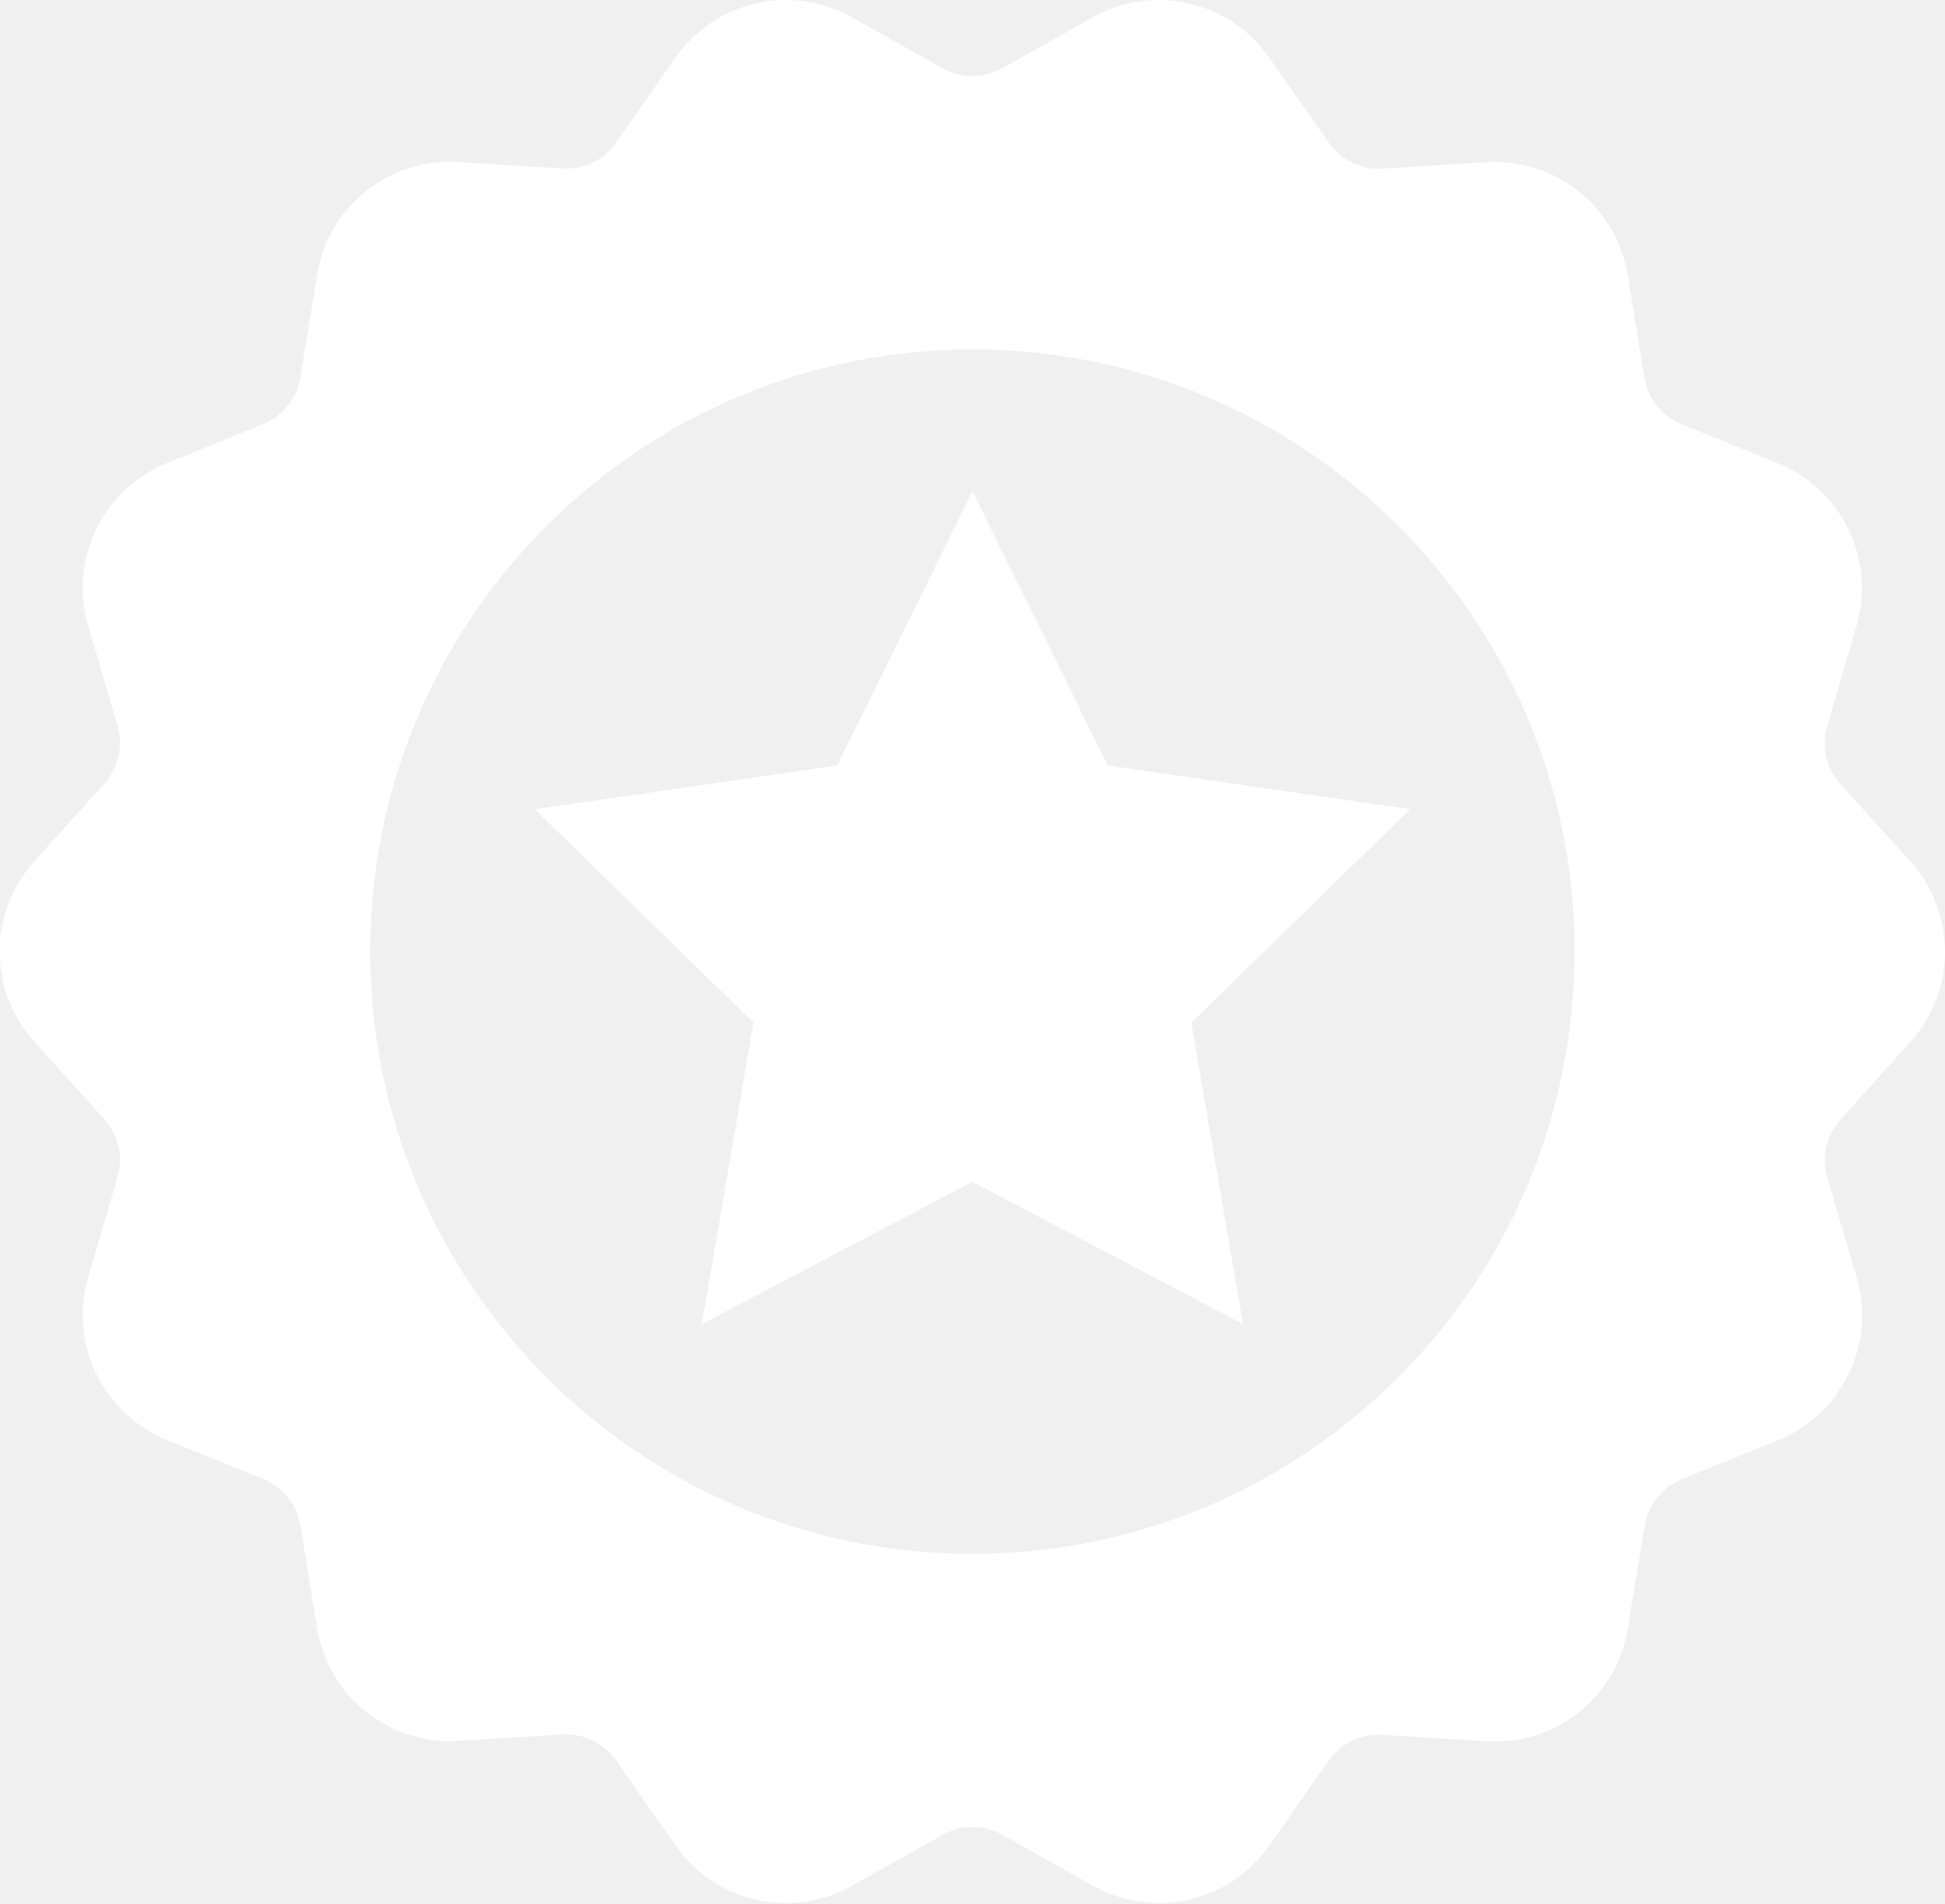
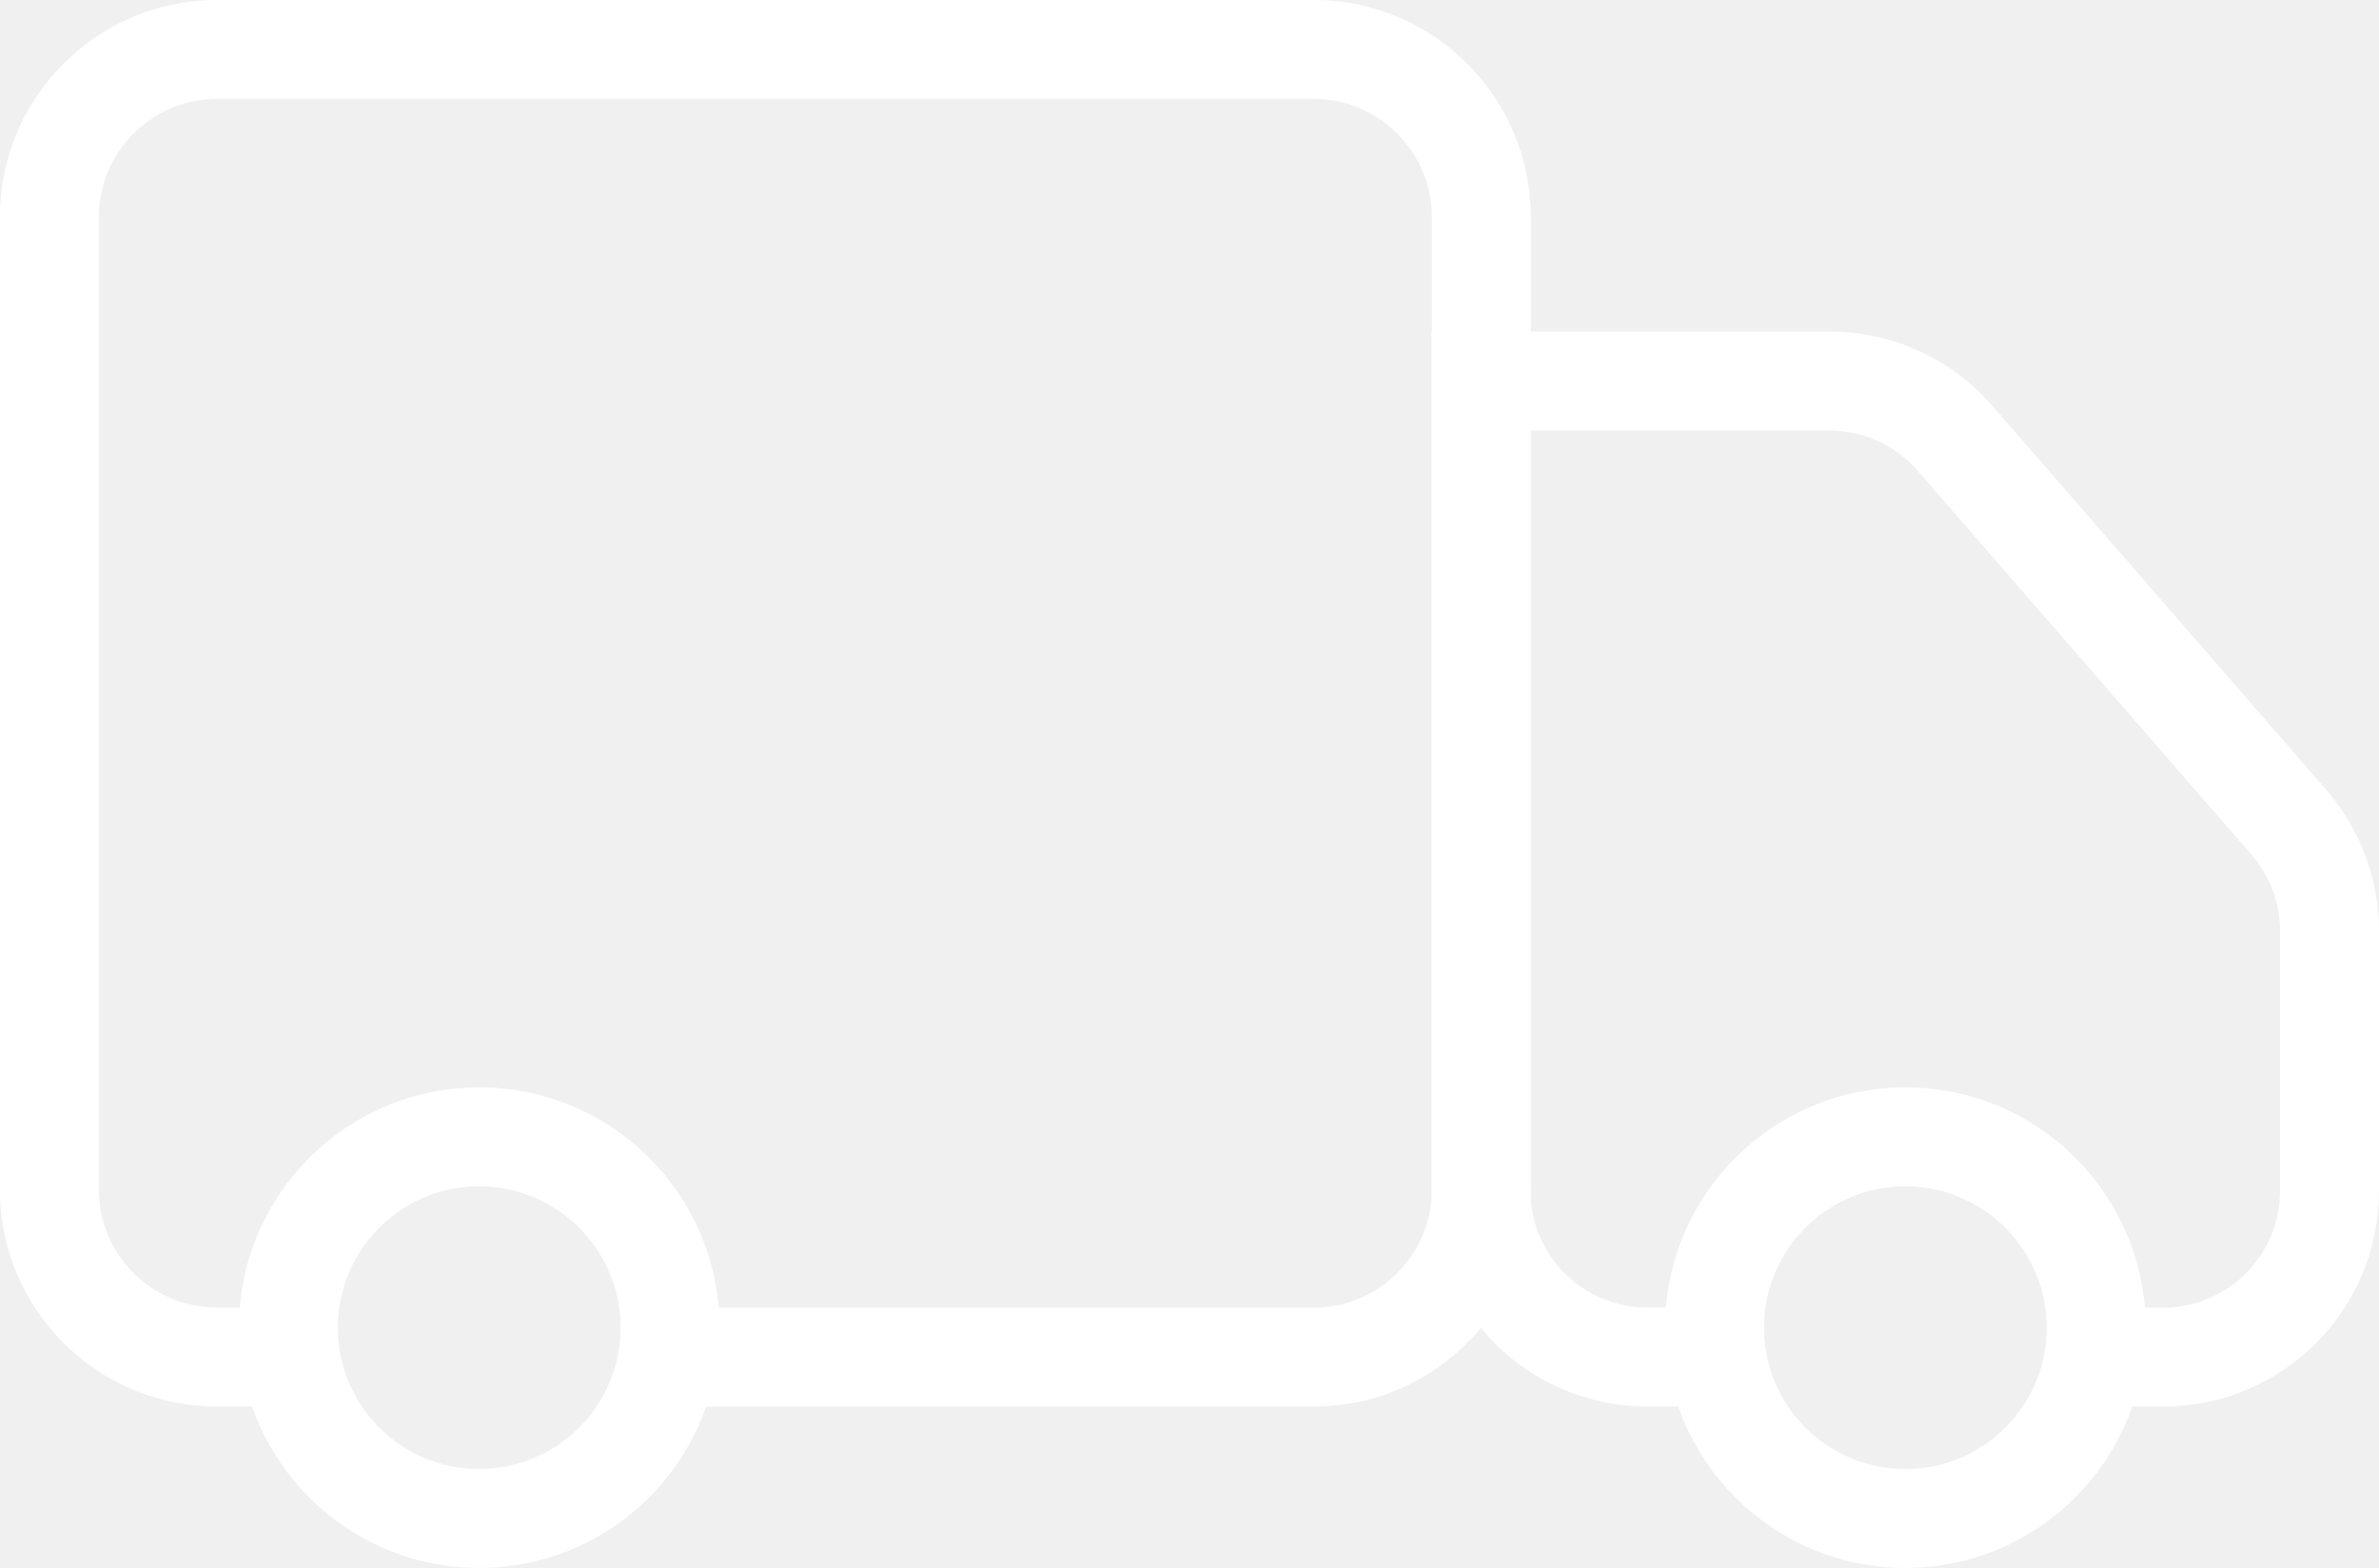
- <svg xmlns="http://www.w3.org/2000/svg" width="40" height="39.14" viewBox="0 0 40 39.14">
-   <g id="icon2" transform="translate(-47.971 -52.446)">
-     <path id="Path_166" data-name="Path 166" d="M171.35,157.523l-2.782,5.638-6.222.9,4.5,4.388-1.063,6.2,5.565-2.926,5.565,2.926-1.063-6.2,4.5-4.388-6.222-.9Z" transform="translate(-103.379 -94.975)" fill="#fff" />
-     <path id="Path_167" data-name="Path 167" d="M87.251,73.879a2.772,2.772,0,0,0,0-3.727l-1.435-1.588a1.249,1.249,0,0,1-.269-1.184l.6-2.048a2.771,2.771,0,0,0-1.621-3.363l-1.977-.8a1.251,1.251,0,0,1-.759-.951l-.344-2.109a2.771,2.771,0,0,0-2.915-2.327l-2.135.132a1.247,1.247,0,0,1-1.093-.527l-1.226-1.751a2.771,2.771,0,0,0-3.639-.829l-1.862,1.046a1.248,1.248,0,0,1-1.216,0L65.5,52.806a2.772,2.772,0,0,0-3.639.828l-1.225,1.75a1.236,1.236,0,0,1-1.094.527l-2.135-.132a2.765,2.765,0,0,0-2.915,2.327l-.345,2.109a1.249,1.249,0,0,1-.759.95l-1.978.8a2.771,2.771,0,0,0-1.621,3.362l.6,2.049a1.25,1.25,0,0,1-.27,1.183l-1.435,1.589a2.771,2.771,0,0,0,0,3.727l1.435,1.588a1.25,1.25,0,0,1,.27,1.184l-.6,2.049a2.772,2.772,0,0,0,1.621,3.362l1.978.8a1.249,1.249,0,0,1,.759.95l.344,2.109a2.767,2.767,0,0,0,2.915,2.326l2.135-.131a1.247,1.247,0,0,1,1.094.527l1.225,1.75a2.771,2.771,0,0,0,3.639.83l1.863-1.046a1.243,1.243,0,0,1,1.216,0l1.862,1.046a2.772,2.772,0,0,0,3.639-.83l1.225-1.749A1.255,1.255,0,0,1,76.4,88.12l2.134.131a2.76,2.76,0,0,0,2.915-2.326l.344-2.109a1.249,1.249,0,0,1,.759-.95l1.978-.8a2.771,2.771,0,0,0,1.62-3.363l-.6-2.049a1.249,1.249,0,0,1,.27-1.184Zm-6.9-1.864A12.383,12.383,0,1,1,67.971,59.632,12.383,12.383,0,0,1,80.354,72.015Z" transform="translate(0 0)" fill="#fff" />
+ <svg xmlns="http://www.w3.org/2000/svg" width="70" height="46.142" viewBox="0 0 70 46.142">
+   <g id="icon2" transform="translate(-1099.688 -831.993)">
+     <path id="Path_333" data-name="Path 333" d="M1138.393,873.386H1119.4v-2.911h18.989a3.48,3.48,0,0,0,3.431-3.519V838.423a3.48,3.48,0,0,0-3.431-3.519h-32.362a3.48,3.48,0,0,0-3.431,3.519v28.533a3.48,3.48,0,0,0,3.431,3.519h2.143v2.911h-2.143a6.394,6.394,0,0,1-6.343-6.43V838.423a6.394,6.394,0,0,1,6.343-6.43h32.362a6.394,6.394,0,0,1,6.342,6.43v28.533A6.394,6.394,0,0,1,1138.393,873.386Z" fill="#fff" />
+     <g id="Group_18859" data-name="Group 18859" transform="translate(1106.718 841.75)">
+       <path id="Path_334" data-name="Path 334" d="M1135.735,978.039a7.071,7.071,0,1,1,7.071-7.071A7.079,7.079,0,0,1,1135.735,978.039Zm0-11.231a4.16,4.16,0,1,0,4.16,4.16A4.165,4.165,0,0,0,1135.735,966.808Z" transform="translate(-1128.664 -941.654)" fill="#fff" />
+       <path id="Path_335" data-name="Path 335" d="M1308.7,978.039a7.071,7.071,0,1,1,7.071-7.071A7.079,7.079,0,0,1,1308.7,978.039Zm0-11.231a4.16,4.16,0,1,0,4.16,4.16A4.164,4.164,0,0,0,1308.7,966.808Z" transform="translate(-1259.666 -941.654)" fill="#fff" />
+       <path id="Path_336" data-name="Path 336" d="M1294.851,903.846h-1.979v-2.911h1.979a3.437,3.437,0,0,0,3.433-3.433v-7.646a3.432,3.432,0,0,0-.842-2.252l-9.823-11.3a3.433,3.433,0,0,0-2.591-1.181h-8.8V897.5a3.437,3.437,0,0,0,3.433,3.433h1.979v2.911h-1.979a6.351,6.351,0,0,1-6.344-6.344V872.21h11.711a6.342,6.342,0,0,1,4.788,2.182l9.823,11.3a6.342,6.342,0,0,1,1.556,4.161V897.5A6.351,6.351,0,0,1,1294.851,903.846Z" transform="translate(-1238.225 -872.21)" fill="#fff" />
+     </g>
  </g>
</svg>
